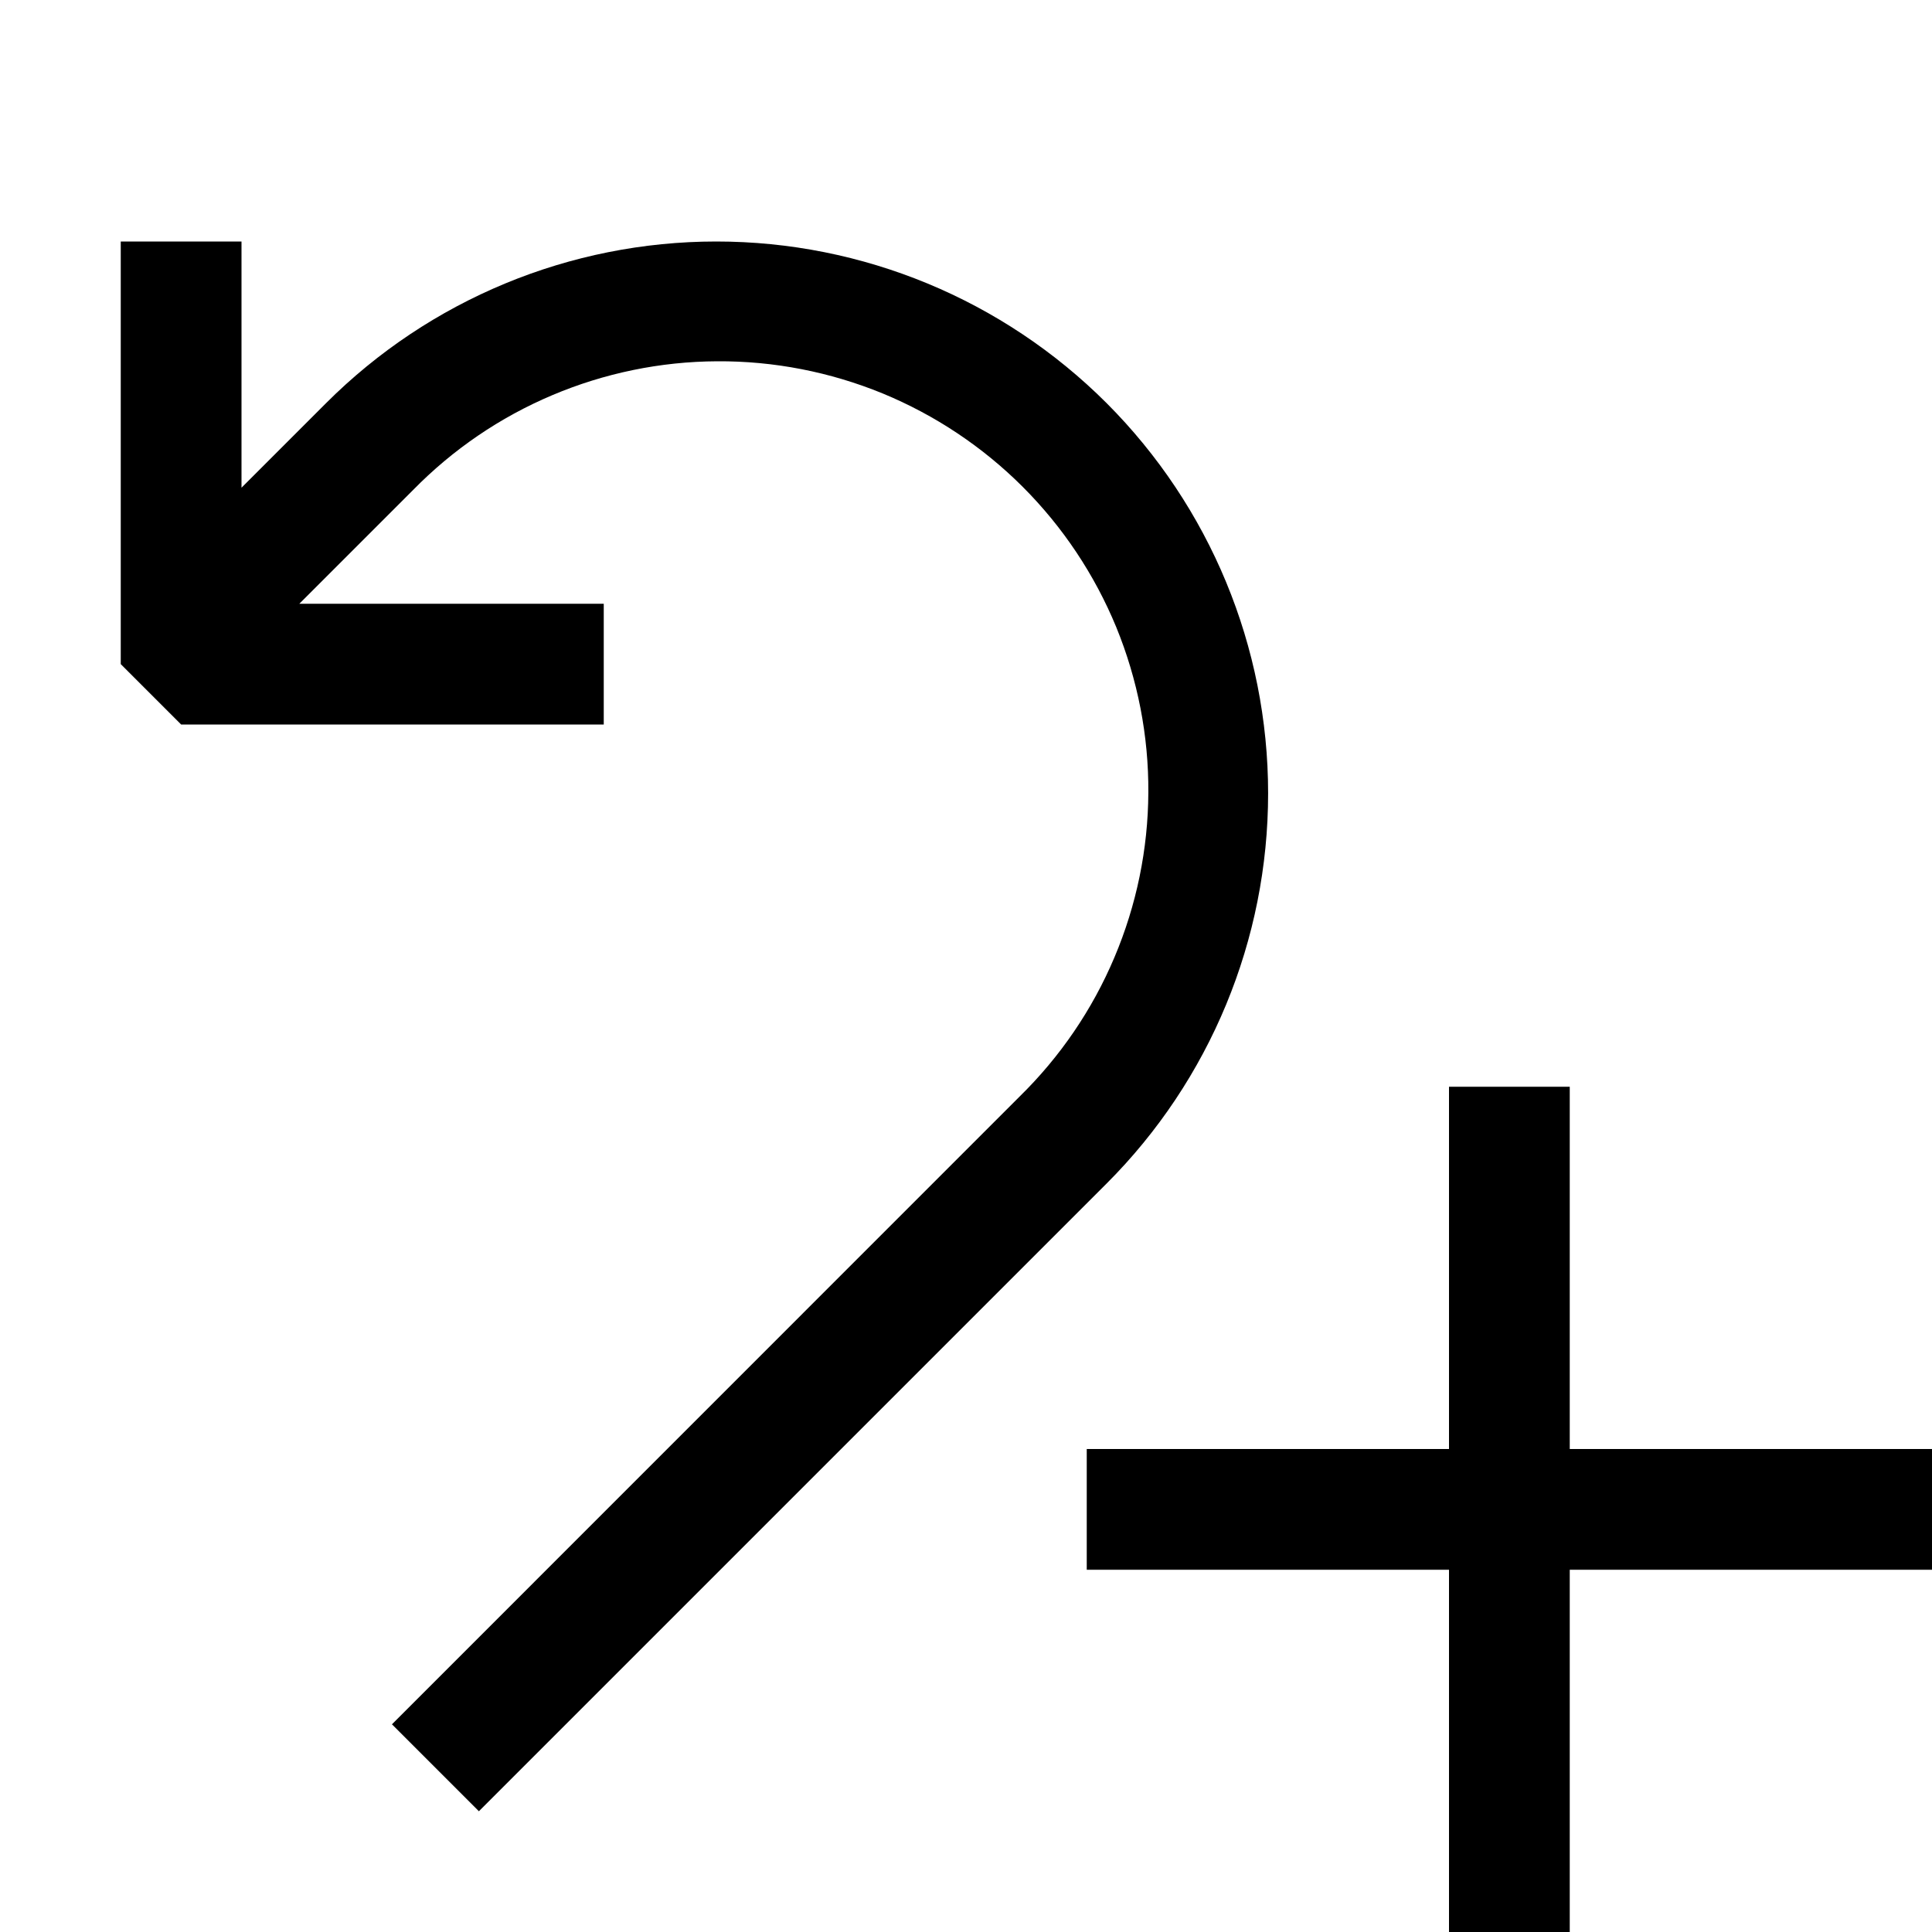
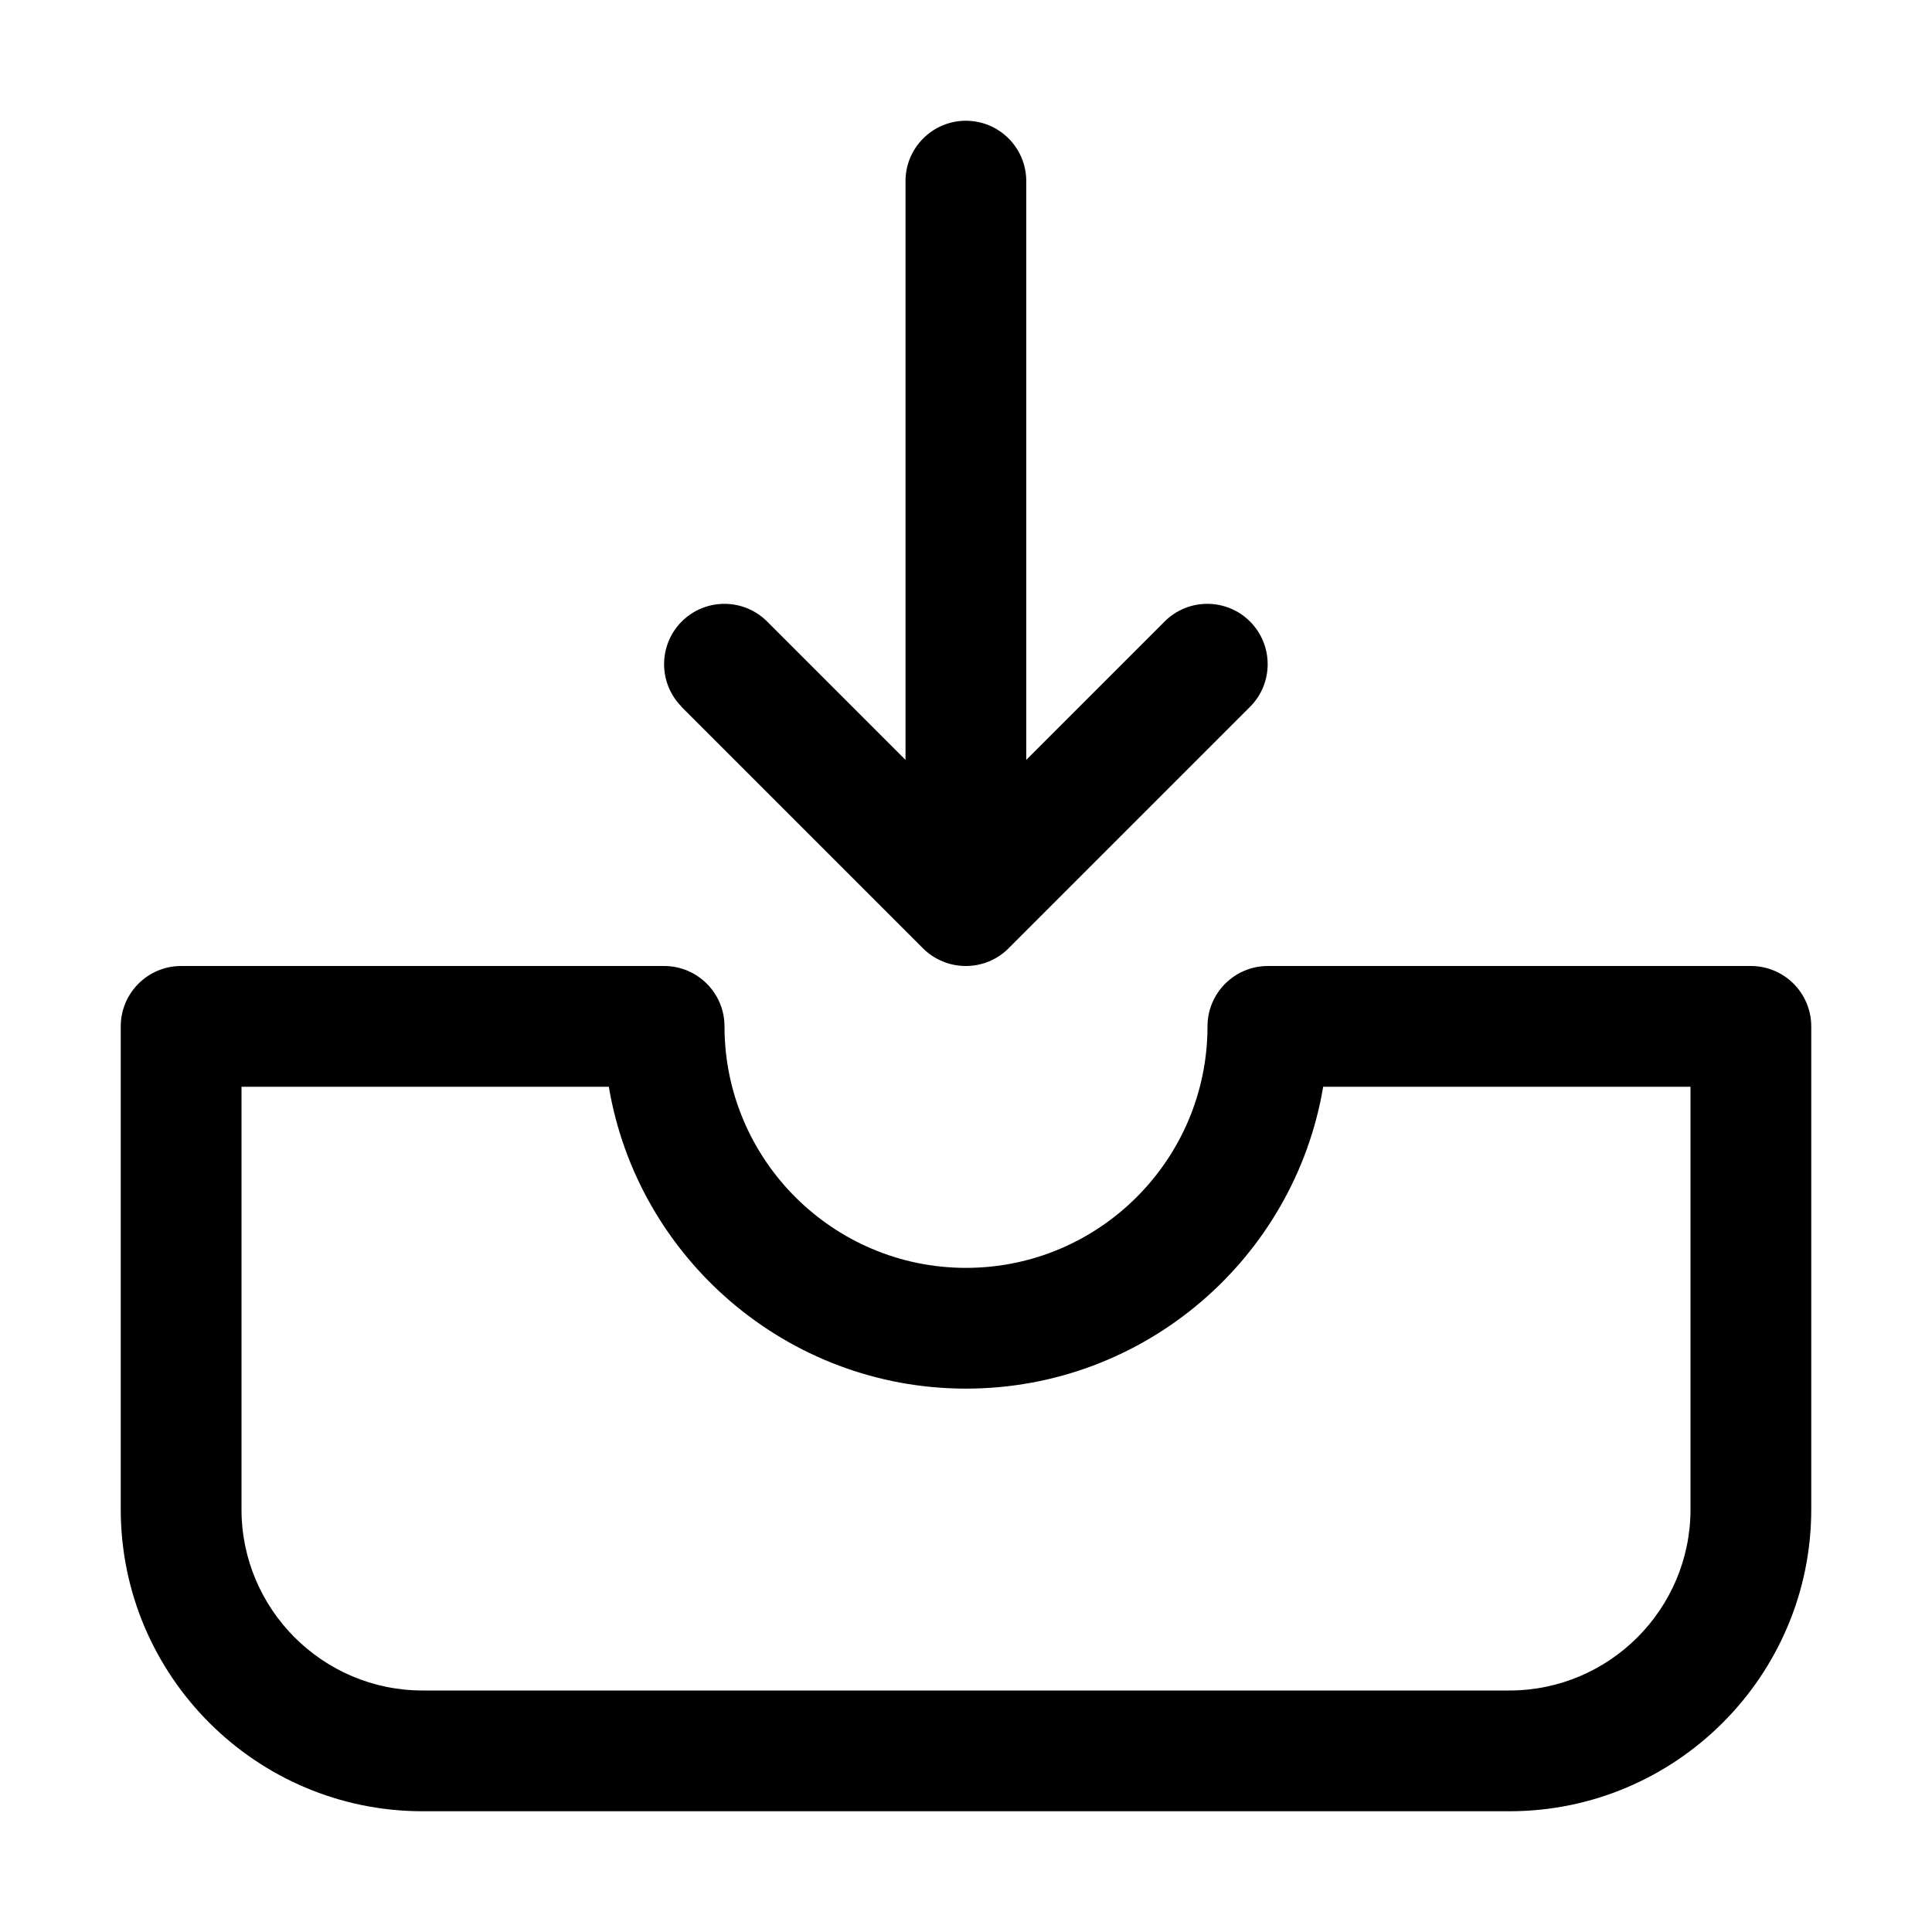
<svg xmlns="http://www.w3.org/2000/svg" width="16" height="16" viewBox="0 0 16 16" fill="currentColor">
-   <path d="M12 12V9H13V12H16V13H13V16H12V13H9V12H12Z" />
-   <path d="M1 2V5.5L1.5 6H5V5H2.479L3.42 4.059C3.749 3.723 4.14 3.456 4.573 3.273C5.005 3.09 5.47 2.994 5.939 2.992C6.409 2.989 6.874 3.08 7.309 3.258C7.743 3.437 8.138 3.7 8.47 4.032C8.802 4.364 9.065 4.759 9.244 5.193C9.422 5.628 9.513 6.093 9.51 6.563C9.508 7.032 9.412 7.497 9.229 7.929C9.046 8.362 8.779 8.753 8.443 9.082L3.246 14.28L3.966 15L9.164 9.802C10.021 8.945 10.502 7.782 10.502 6.57C10.502 5.358 10.021 4.196 9.164 3.338C8.306 2.481 7.144 2 5.932 2C4.72 2 3.557 2.482 2.7 3.339L2 4.039V2H1Z" />
+   <path d="M14.5 8H10.5C10.224 8 10 8.224 10 8.5C10 9.603 9.103 10.5 8 10.5C6.897 10.5 6 9.603 6 8.5C6 8.224 5.776 8 5.5 8H1.5C1.224 8 1 8.224 1 8.5V12.5C1 13.878 2.121 15 3.5 15H12.5C13.879 15 15 13.878 15 12.5V8.5C15 8.224 14.776 8 14.5 8ZM14 12.5C14 13.327 13.327 14 12.5 14H3.5C2.673 14 2 13.327 2 12.5V9H5.042C5.28 10.417 6.517 11.5 8 11.5C9.483 11.5 10.72 10.417 10.958 9H14V12.5ZM5.646 5.854C5.451 5.659 5.451 5.342 5.646 5.147C5.841 4.952 6.158 4.952 6.353 5.147L7.499 6.293V1.5C7.499 1.224 7.723 1 7.999 1C8.275 1 8.499 1.224 8.499 1.5V6.293L9.645 5.147C9.84 4.952 10.157 4.952 10.352 5.147C10.547 5.342 10.547 5.659 10.352 5.854L8.352 7.854C8.254 7.952 8.126 8 7.998 8C7.87 8 7.742 7.951 7.644 7.854L5.644 5.854H5.646Z" />
</svg>
